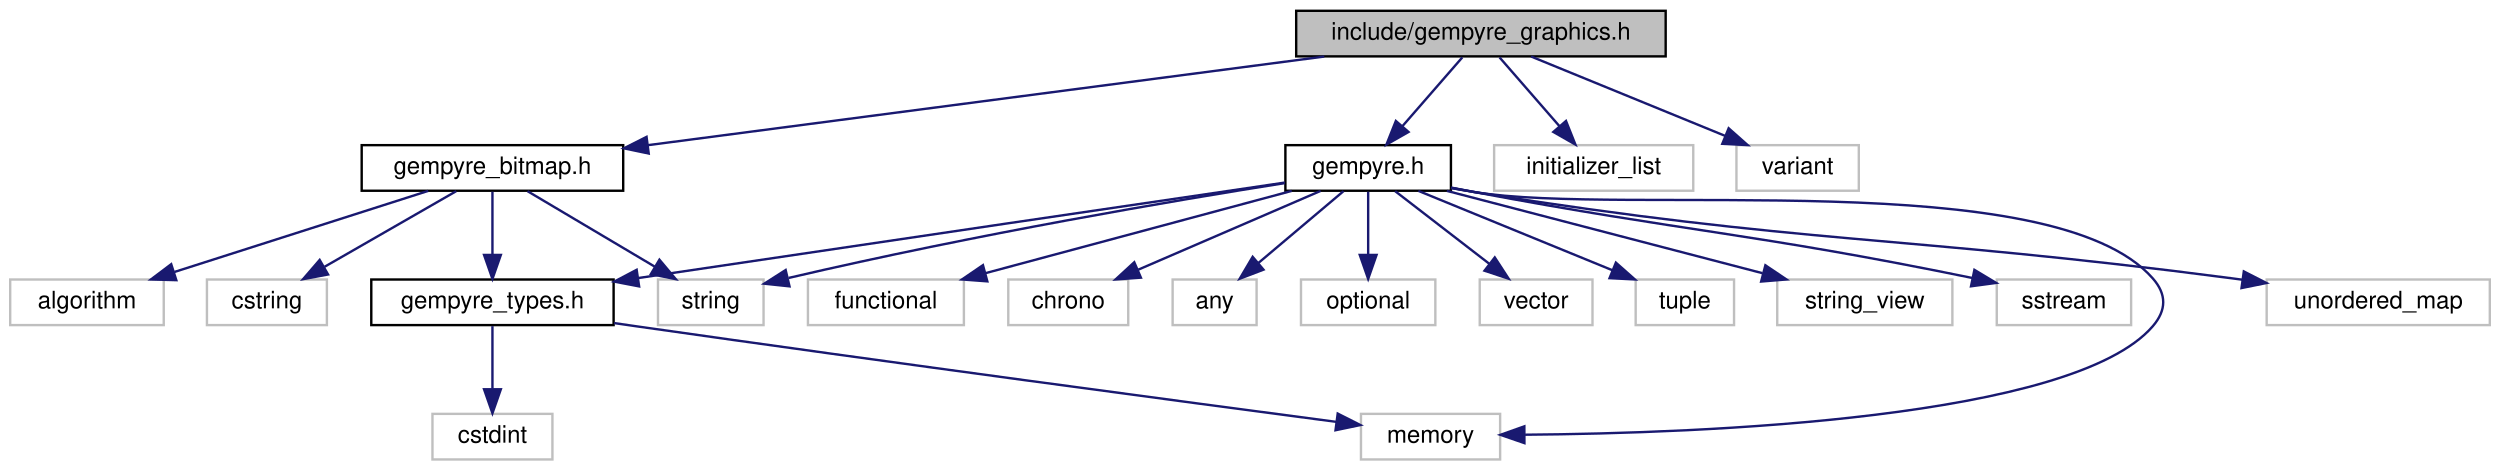
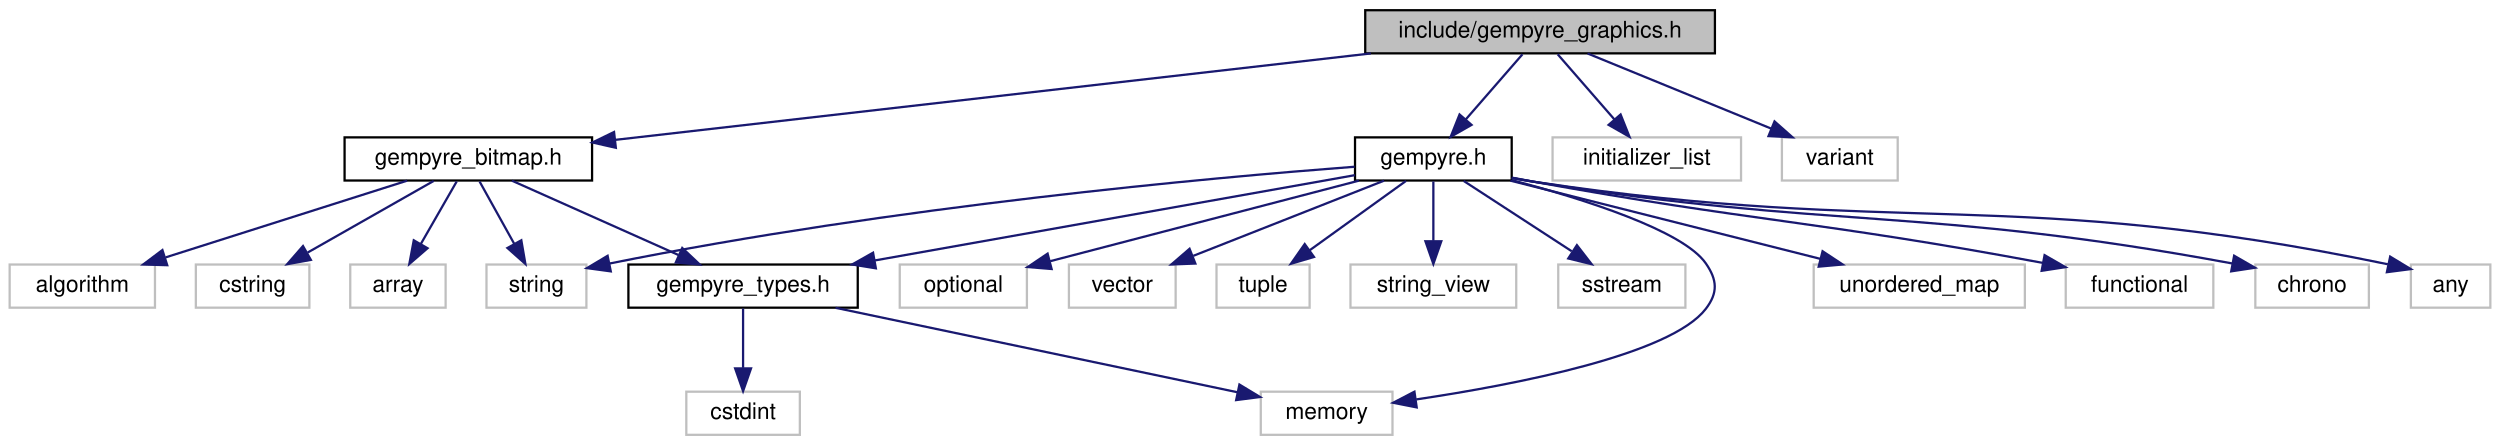
- <svg xmlns="http://www.w3.org/2000/svg" xmlns:xlink="http://www.w3.org/1999/xlink" width="1042pt" height="196pt" viewBox="0.00 0.00 1041.50 196.00">
+ <svg xmlns="http://www.w3.org/2000/svg" xmlns:xlink="http://www.w3.org/1999/xlink" width="1101pt" height="196pt" viewBox="0.00 0.00 1100.50 196.00">
  <g id="graph0" class="graph" transform="scale(1 1) rotate(0) translate(4 192)">
    <g id="node1" class="node">
      <g id="a_node1">
        <a xlink:title=" ">
-           <polygon fill="#bfbfbf" stroke="black" points="536,-168.5 536,-187.5 690,-187.5 690,-168.5 536,-168.5" />
-           <text text-anchor="middle" x="613" y="-175.5" font-family="Helvetica,sans-Serif" font-size="10.00">include/gempyre_graphics.h</text>
+           <polygon fill="#bfbfbf" stroke="black" points="597,-168.5 597,-187.5 751,-187.5 751,-168.5 597,-168.5" />
+           <text text-anchor="middle" x="674" y="-175.5" font-family="Helvetica,sans-Serif" font-size="10.00">include/gempyre_graphics.h</text>
        </a>
      </g>
    </g>
    <g id="node2" class="node">
      <g id="a_node2">
        <a xlink:href="gempyre_8h.html" target="_top" xlink:title=" ">
-           <polygon fill="none" stroke="black" points="531.5,-112.5 531.5,-131.5 600.5,-131.5 600.5,-112.5 531.5,-112.5" />
-           <text text-anchor="middle" x="566" y="-119.5" font-family="Helvetica,sans-Serif" font-size="10.00">gempyre.h</text>
+           <polygon fill="none" stroke="black" points="592.5,-112.5 592.5,-131.5 661.5,-131.5 661.5,-112.5 592.5,-112.5" />
+           <text text-anchor="middle" x="627" y="-119.5" font-family="Helvetica,sans-Serif" font-size="10.00">gempyre.h</text>
        </a>
      </g>
    </g>
    <g id="edge1" class="edge">
-       <path fill="none" stroke="midnightblue" d="M605.24,-168.08C598.46,-160.3 588.46,-148.8 580.24,-139.37" />
-       <polygon fill="midnightblue" stroke="midnightblue" points="582.82,-137 573.62,-131.75 577.54,-141.59 582.82,-137" />
+       <path fill="none" stroke="midnightblue" d="M666.24,-168.08C659.46,-160.3 649.46,-148.8 641.24,-139.37" />
+       <polygon fill="midnightblue" stroke="midnightblue" points="643.82,-137 634.62,-131.75 638.54,-141.59 643.82,-137" />
    </g>
    <g id="node16" class="node">
      <g id="a_node16">
        <a xlink:href="gempyre__bitmap_8h.html" target="_top" xlink:title=" ">
-           <polygon fill="none" stroke="black" points="146.5,-112.5 146.5,-131.5 255.5,-131.5 255.5,-112.5 146.5,-112.5" />
-           <text text-anchor="middle" x="201" y="-119.5" font-family="Helvetica,sans-Serif" font-size="10.00">gempyre_bitmap.h</text>
+           <polygon fill="none" stroke="black" points="147.5,-112.5 147.5,-131.5 256.5,-131.5 256.5,-112.5 147.5,-112.5" />
+           <text text-anchor="middle" x="202" y="-119.5" font-family="Helvetica,sans-Serif" font-size="10.00">gempyre_bitmap.h</text>
        </a>
      </g>
    </g>
    <g id="edge16" class="edge">
-       <path fill="none" stroke="midnightblue" d="M547.72,-168.44C470.52,-158.33 342.82,-141.59 265.82,-131.5" />
-       <polygon fill="midnightblue" stroke="midnightblue" points="266.14,-128.01 255.77,-130.18 265.23,-134.95 266.14,-128.01" />
-     </g>
-     <g id="node19" class="node">
-       <g id="a_node19">
-         <a xlink:title=" ">
-           <polygon fill="none" stroke="#bfbfbf" points="618.5,-112.5 618.5,-131.5 701.5,-131.5 701.5,-112.5 618.5,-112.5" />
-           <text text-anchor="middle" x="660" y="-119.5" font-family="Helvetica,sans-Serif" font-size="10.00">initializer_list</text>
-         </a>
-       </g>
-     </g>
-     <g id="edge21" class="edge">
-       <path fill="none" stroke="midnightblue" d="M620.76,-168.08C627.54,-160.3 637.54,-148.8 645.76,-139.37" />
-       <polygon fill="midnightblue" stroke="midnightblue" points="648.46,-141.59 652.38,-131.75 643.18,-137 648.46,-141.59" />
+       <path fill="none" stroke="midnightblue" d="M599.47,-168.47C507.76,-157.98 353.56,-140.34 266.64,-130.4" />
+       <polygon fill="midnightblue" stroke="midnightblue" points="266.97,-126.91 256.64,-129.25 266.18,-133.87 266.97,-126.91" />
    </g>
    <g id="node20" class="node">
      <g id="a_node20">
        <a xlink:title=" ">
-           <polygon fill="none" stroke="#bfbfbf" points="719.5,-112.5 719.5,-131.5 770.5,-131.5 770.5,-112.5 719.5,-112.5" />
-           <text text-anchor="middle" x="745" y="-119.5" font-family="Helvetica,sans-Serif" font-size="10.00">variant</text>
+           <polygon fill="none" stroke="#bfbfbf" points="679.5,-112.5 679.5,-131.5 762.5,-131.5 762.5,-112.5 679.5,-112.5" />
+           <text text-anchor="middle" x="721" y="-119.5" font-family="Helvetica,sans-Serif" font-size="10.00">initializer_list</text>
        </a>
      </g>
    </g>
    <g id="edge22" class="edge">
-       <path fill="none" stroke="midnightblue" d="M633.92,-168.44C655.74,-159.52 690.15,-145.44 714.89,-135.32" />
-       <polygon fill="midnightblue" stroke="midnightblue" points="716.25,-138.54 724.18,-131.52 713.6,-132.06 716.25,-138.54" />
+       <path fill="none" stroke="midnightblue" d="M681.76,-168.08C688.54,-160.3 698.54,-148.8 706.76,-139.37" />
+       <polygon fill="midnightblue" stroke="midnightblue" points="709.46,-141.59 713.38,-131.75 704.18,-137 709.46,-141.59" />
+     </g>
+     <g id="node21" class="node">
+       <g id="a_node21">
+         <a xlink:title=" ">
+           <polygon fill="none" stroke="#bfbfbf" points="780.5,-112.5 780.5,-131.5 831.5,-131.5 831.5,-112.5 780.5,-112.5" />
+           <text text-anchor="middle" x="806" y="-119.5" font-family="Helvetica,sans-Serif" font-size="10.00">variant</text>
+         </a>
+       </g>
+     </g>
+     <g id="edge23" class="edge">
+       <path fill="none" stroke="midnightblue" d="M694.92,-168.44C716.74,-159.52 751.15,-145.44 775.89,-135.32" />
+       <polygon fill="midnightblue" stroke="midnightblue" points="777.25,-138.54 785.18,-131.52 774.6,-132.06 777.25,-138.54" />
    </g>
    <g id="node3" class="node">
      <g id="a_node3">
        <a xlink:title=" ">
-           <polygon fill="none" stroke="#bfbfbf" points="270,-56.5 270,-75.5 314,-75.5 314,-56.5 270,-56.5" />
-           <text text-anchor="middle" x="292" y="-63.5" font-family="Helvetica,sans-Serif" font-size="10.00">string</text>
+           <polygon fill="none" stroke="#bfbfbf" points="210,-56.5 210,-75.5 254,-75.5 254,-56.5 210,-56.5" />
+           <text text-anchor="middle" x="232" y="-63.5" font-family="Helvetica,sans-Serif" font-size="10.00">string</text>
        </a>
      </g>
    </g>
    <g id="edge2" class="edge">
-       <path fill="none" stroke="midnightblue" d="M531.17,-115.67C485.72,-108.47 403.57,-94.62 324.42,-76.15" />
-       <polygon fill="midnightblue" stroke="midnightblue" points="324.82,-72.65 314.28,-73.76 323.21,-79.46 324.82,-72.65" />
+       <path fill="none" stroke="midnightblue" d="M592.32,-118.57C528.9,-113.72 389.89,-101.24 264.05,-75.92" />
+       <polygon fill="midnightblue" stroke="midnightblue" points="264.74,-72.49 254.24,-73.92 263.34,-79.35 264.74,-72.49" />
    </g>
    <g id="node4" class="node">
      <g id="a_node4">
        <a xlink:title=" ">
-           <polygon fill="none" stroke="#bfbfbf" points="940.5,-56.5 940.5,-75.5 1033.5,-75.5 1033.5,-56.5 940.5,-56.5" />
-           <text text-anchor="middle" x="987" y="-63.5" font-family="Helvetica,sans-Serif" font-size="10.00">unordered_map</text>
+           <polygon fill="none" stroke="#bfbfbf" points="794.5,-56.5 794.5,-75.5 887.5,-75.5 887.5,-56.5 794.5,-56.5" />
+           <text text-anchor="middle" x="841" y="-63.5" font-family="Helvetica,sans-Serif" font-size="10.00">unordered_map</text>
        </a>
      </g>
    </g>
    <g id="edge3" class="edge">
-       <path fill="none" stroke="midnightblue" d="M600.53,-113.64C603.73,-113.05 606.92,-112.49 610,-112 749.6,-89.82 785.84,-94.32 926,-76 927.46,-75.81 928.94,-75.61 930.43,-75.41" />
-       <polygon fill="midnightblue" stroke="midnightblue" points="930.97,-78.87 940.4,-74.04 930.01,-71.94 930.97,-78.87" />
+       <path fill="none" stroke="midnightblue" d="M660.91,-112.44C697.85,-103.12 757.05,-88.18 797.42,-78" />
+       <polygon fill="midnightblue" stroke="midnightblue" points="798.41,-81.36 807.25,-75.52 796.7,-74.57 798.41,-81.36" />
    </g>
    <g id="node5" class="node">
      <g id="a_node5">
        <a xlink:title=" ">
-           <polygon fill="none" stroke="#bfbfbf" points="332.5,-56.5 332.5,-75.5 397.5,-75.5 397.5,-56.5 332.5,-56.5" />
-           <text text-anchor="middle" x="365" y="-63.5" font-family="Helvetica,sans-Serif" font-size="10.00">functional</text>
+           <polygon fill="none" stroke="#bfbfbf" points="905.5,-56.5 905.5,-75.5 970.5,-75.5 970.5,-56.5 905.5,-56.5" />
+           <text text-anchor="middle" x="938" y="-63.5" font-family="Helvetica,sans-Serif" font-size="10.00">functional</text>
        </a>
      </g>
    </g>
    <g id="edge4" class="edge">
-       <path fill="none" stroke="midnightblue" d="M534.15,-112.44C499.6,-103.16 444.32,-88.31 406.42,-78.13" />
-       <polygon fill="midnightblue" stroke="midnightblue" points="407.27,-74.73 396.7,-75.52 405.45,-81.49 407.27,-74.73" />
+       <path fill="none" stroke="midnightblue" d="M661.56,-113.78C664.75,-113.16 667.93,-112.56 671,-112 767.94,-94.37 795.37,-94.86 895.44,-76.21" />
+       <polygon fill="midnightblue" stroke="midnightblue" points="896.18,-79.63 905.36,-74.34 894.89,-72.75 896.18,-79.63" />
    </g>
    <g id="node6" class="node">
      <g id="a_node6">
        <a xlink:title=" ">
-           <polygon fill="none" stroke="#bfbfbf" points="563,-0.5 563,-19.5 621,-19.5 621,-0.5 563,-0.5" />
-           <text text-anchor="middle" x="592" y="-7.5" font-family="Helvetica,sans-Serif" font-size="10.00">memory</text>
+           <polygon fill="none" stroke="#bfbfbf" points="551,-0.5 551,-19.5 609,-19.5 609,-0.5 551,-0.5" />
+           <text text-anchor="middle" x="580" y="-7.5" font-family="Helvetica,sans-Serif" font-size="10.00">memory</text>
        </a>
      </g>
    </g>
    <g id="edge5" class="edge">
-       <path fill="none" stroke="midnightblue" d="M600.54,-113.68C603.73,-113.08 606.92,-112.51 610,-112 672.54,-101.64 851.1,-123.57 893,-76 898.88,-69.33 898.8,-62.73 893,-56 859.68,-17.32 705.14,-11.4 631.39,-10.81" />
-       <polygon fill="midnightblue" stroke="midnightblue" points="631.13,-7.31 621.11,-10.76 631.1,-14.31 631.13,-7.31" />
+       <path fill="none" stroke="midnightblue" d="M661.59,-112.7C693.35,-104.29 736.96,-90.49 747,-76 752.06,-68.69 752.41,-63.06 747,-56 731.57,-35.86 663.77,-22.71 619.44,-16.09" />
+       <polygon fill="midnightblue" stroke="midnightblue" points="619.67,-12.58 609.27,-14.62 618.67,-19.51 619.67,-12.58" />
    </g>
    <g id="node7" class="node">
      <g id="a_node7">
        <a xlink:title=" ">
-           <polygon fill="none" stroke="#bfbfbf" points="416,-56.5 416,-75.5 466,-75.5 466,-56.5 416,-56.5" />
-           <text text-anchor="middle" x="441" y="-63.5" font-family="Helvetica,sans-Serif" font-size="10.00">chrono</text>
+           <polygon fill="none" stroke="#bfbfbf" points="989,-56.5 989,-75.5 1039,-75.5 1039,-56.5 989,-56.5" />
+           <text text-anchor="middle" x="1014" y="-63.5" font-family="Helvetica,sans-Serif" font-size="10.00">chrono</text>
        </a>
      </g>
    </g>
    <g id="edge6" class="edge">
-       <path fill="none" stroke="midnightblue" d="M546.19,-112.44C525.71,-103.6 493.52,-89.69 470.14,-79.59" />
-       <polygon fill="midnightblue" stroke="midnightblue" points="471.28,-76.27 460.71,-75.52 468.51,-82.7 471.28,-76.27" />
+       <path fill="none" stroke="midnightblue" d="M661.54,-113.64C664.73,-113.05 667.92,-112.49 671,-112 804.32,-90.64 842.39,-101.23 978.84,-75.97" />
+       <polygon fill="midnightblue" stroke="midnightblue" points="979.66,-79.38 988.84,-74.09 978.37,-72.5 979.66,-79.38" />
    </g>
    <g id="node8" class="node">
      <g id="a_node8">
        <a xlink:title=" ">
-           <polygon fill="none" stroke="#bfbfbf" points="484.5,-56.5 484.5,-75.5 519.5,-75.5 519.5,-56.5 484.5,-56.5" />
-           <text text-anchor="middle" x="502" y="-63.5" font-family="Helvetica,sans-Serif" font-size="10.00">any</text>
+           <polygon fill="none" stroke="#bfbfbf" points="1057.5,-56.5 1057.5,-75.5 1092.5,-75.5 1092.5,-56.5 1057.5,-56.5" />
+           <text text-anchor="middle" x="1075" y="-63.5" font-family="Helvetica,sans-Serif" font-size="10.00">any</text>
        </a>
      </g>
    </g>
    <g id="edge7" class="edge">
-       <path fill="none" stroke="midnightblue" d="M555.72,-112.32C546.16,-104.26 531.72,-92.08 520.22,-82.37" />
-       <polygon fill="midnightblue" stroke="midnightblue" points="522.37,-79.61 512.47,-75.83 517.86,-84.96 522.37,-79.61" />
+       <path fill="none" stroke="midnightblue" d="M661.53,-113.58C664.72,-113 667.92,-112.46 671,-112 834.21,-87.59 881.49,-109.93 1047.38,-75.61" />
+       <polygon fill="midnightblue" stroke="midnightblue" points="1048.38,-78.98 1057.44,-73.49 1046.93,-72.13 1048.38,-78.98" />
    </g>
    <g id="node9" class="node">
      <g id="a_node9">
        <a xlink:title=" ">
-           <polygon fill="none" stroke="#bfbfbf" points="538,-56.5 538,-75.5 594,-75.5 594,-56.5 538,-56.5" />
-           <text text-anchor="middle" x="566" y="-63.5" font-family="Helvetica,sans-Serif" font-size="10.00">optional</text>
+           <polygon fill="none" stroke="#bfbfbf" points="392,-56.5 392,-75.5 448,-75.5 448,-56.5 392,-56.5" />
+           <text text-anchor="middle" x="420" y="-63.5" font-family="Helvetica,sans-Serif" font-size="10.00">optional</text>
        </a>
      </g>
    </g>
    <g id="edge8" class="edge">
-       <path fill="none" stroke="midnightblue" d="M566,-112.08C566,-105.01 566,-94.86 566,-85.99" />
-       <polygon fill="midnightblue" stroke="midnightblue" points="569.5,-85.75 566,-75.75 562.5,-85.75 569.5,-85.75" />
+       <path fill="none" stroke="midnightblue" d="M594.2,-112.44C557.26,-102.81 497.3,-87.17 458.26,-76.98" />
+       <polygon fill="midnightblue" stroke="midnightblue" points="458.88,-73.53 448.32,-74.39 457.11,-80.3 458.88,-73.53" />
    </g>
    <g id="node10" class="node">
      <g id="a_node10">
        <a xlink:title=" ">
-           <polygon fill="none" stroke="#bfbfbf" points="612.5,-56.5 612.5,-75.5 659.5,-75.5 659.5,-56.5 612.5,-56.5" />
-           <text text-anchor="middle" x="636" y="-63.5" font-family="Helvetica,sans-Serif" font-size="10.00">vector</text>
+           <polygon fill="none" stroke="#bfbfbf" points="466.5,-56.5 466.5,-75.5 513.5,-75.5 513.5,-56.5 466.5,-56.5" />
+           <text text-anchor="middle" x="490" y="-63.5" font-family="Helvetica,sans-Serif" font-size="10.00">vector</text>
        </a>
      </g>
    </g>
    <g id="edge9" class="edge">
-       <path fill="none" stroke="midnightblue" d="M577.25,-112.32C587.8,-104.18 603.8,-91.84 616.44,-82.09" />
-       <polygon fill="midnightblue" stroke="midnightblue" points="618.77,-84.71 624.55,-75.83 614.49,-79.17 618.77,-84.71" />
+       <path fill="none" stroke="midnightblue" d="M605.29,-112.44C582.65,-103.52 546.93,-89.44 521.25,-79.32" />
+       <polygon fill="midnightblue" stroke="midnightblue" points="522.19,-75.93 511.61,-75.52 519.63,-82.44 522.19,-75.93" />
    </g>
    <g id="node11" class="node">
      <g id="a_node11">
        <a xlink:title=" ">
-           <polygon fill="none" stroke="#bfbfbf" points="677.5,-56.5 677.5,-75.5 718.5,-75.5 718.5,-56.5 677.5,-56.5" />
-           <text text-anchor="middle" x="698" y="-63.5" font-family="Helvetica,sans-Serif" font-size="10.00">tuple</text>
+           <polygon fill="none" stroke="#bfbfbf" points="531.5,-56.5 531.5,-75.5 572.5,-75.5 572.5,-56.5 531.5,-56.5" />
+           <text text-anchor="middle" x="552" y="-63.5" font-family="Helvetica,sans-Serif" font-size="10.00">tuple</text>
        </a>
      </g>
    </g>
    <g id="edge10" class="edge">
-       <path fill="none" stroke="midnightblue" d="M586.92,-112.44C608.74,-103.52 643.15,-89.44 667.89,-79.32" />
-       <polygon fill="midnightblue" stroke="midnightblue" points="669.25,-82.54 677.18,-75.52 666.6,-76.06 669.25,-82.54" />
+       <path fill="none" stroke="midnightblue" d="M614.95,-112.32C603.54,-104.11 586.17,-91.6 572.57,-81.81" />
+       <polygon fill="midnightblue" stroke="midnightblue" points="574.43,-78.84 564.27,-75.83 570.34,-84.52 574.43,-78.84" />
    </g>
    <g id="node12" class="node">
      <g id="a_node12">
        <a xlink:title=" ">
-           <polygon fill="none" stroke="#bfbfbf" points="736.5,-56.5 736.5,-75.5 809.5,-75.5 809.5,-56.5 736.5,-56.5" />
-           <text text-anchor="middle" x="773" y="-63.5" font-family="Helvetica,sans-Serif" font-size="10.00">string_view</text>
+           <polygon fill="none" stroke="#bfbfbf" points="590.5,-56.5 590.5,-75.5 663.5,-75.5 663.5,-56.5 590.5,-56.5" />
+           <text text-anchor="middle" x="627" y="-63.5" font-family="Helvetica,sans-Serif" font-size="10.00">string_view</text>
        </a>
      </g>
    </g>
    <g id="edge11" class="edge">
-       <path fill="none" stroke="midnightblue" d="M598.8,-112.44C634.38,-103.16 691.31,-88.31 730.35,-78.13" />
-       <polygon fill="midnightblue" stroke="midnightblue" points="731.56,-81.43 740.35,-75.52 729.79,-74.65 731.56,-81.43" />
+       <path fill="none" stroke="midnightblue" d="M627,-112.08C627,-105.01 627,-94.86 627,-85.99" />
+       <polygon fill="midnightblue" stroke="midnightblue" points="630.5,-85.75 627,-75.75 623.5,-85.75 630.5,-85.75" />
    </g>
    <g id="node13" class="node">
      <g id="a_node13">
        <a xlink:title=" ">
-           <polygon fill="none" stroke="#bfbfbf" points="828,-56.5 828,-75.5 884,-75.5 884,-56.5 828,-56.5" />
-           <text text-anchor="middle" x="856" y="-63.5" font-family="Helvetica,sans-Serif" font-size="10.00">sstream</text>
+           <polygon fill="none" stroke="#bfbfbf" points="682,-56.5 682,-75.5 738,-75.5 738,-56.5 682,-56.5" />
+           <text text-anchor="middle" x="710" y="-63.5" font-family="Helvetica,sans-Serif" font-size="10.00">sstream</text>
        </a>
      </g>
    </g>
    <g id="edge12" class="edge">
-       <path fill="none" stroke="midnightblue" d="M600.57,-113.82C603.75,-113.19 606.94,-112.58 610,-112 699.55,-95.13 725.03,-95.13 817.95,-76.11" />
-       <polygon fill="midnightblue" stroke="midnightblue" points="818.68,-79.53 827.76,-74.08 817.26,-72.67 818.68,-79.53" />
+       <path fill="none" stroke="midnightblue" d="M640.34,-112.32C653.16,-103.98 672.78,-91.21 687.94,-81.35" />
+       <polygon fill="midnightblue" stroke="midnightblue" points="690.22,-84.04 696.7,-75.65 686.41,-78.17 690.22,-84.04" />
    </g>
    <g id="node14" class="node">
      <g id="a_node14">
        <a xlink:href="gempyre__types_8h_source.html" target="_top" xlink:title=" ">
-           <polygon fill="none" stroke="black" points="150.5,-56.5 150.5,-75.5 251.5,-75.5 251.5,-56.5 150.5,-56.5" />
-           <text text-anchor="middle" x="201" y="-63.5" font-family="Helvetica,sans-Serif" font-size="10.00">gempyre_types.h</text>
+           <polygon fill="none" stroke="black" points="272.5,-56.5 272.5,-75.5 373.5,-75.5 373.5,-56.5 272.5,-56.5" />
+           <text text-anchor="middle" x="323" y="-63.5" font-family="Helvetica,sans-Serif" font-size="10.00">gempyre_types.h</text>
        </a>
      </g>
    </g>
    <g id="edge13" class="edge">
-       <path fill="none" stroke="midnightblue" d="M531.23,-115.9C476.38,-107.84 366.11,-91.63 261.81,-76.12" />
-       <polygon fill="midnightblue" stroke="midnightblue" points="262.14,-72.63 251.74,-74.62 261.11,-79.55 262.14,-72.63" />
+       <path fill="none" stroke="midnightblue" d="M592.42,-114.86C540.98,-105.72 443.64,-88.43 381.12,-77.32" />
+       <polygon fill="midnightblue" stroke="midnightblue" points="381.48,-73.83 371.02,-75.53 380.25,-80.72 381.48,-73.83" />
    </g>
    <g id="edge15" class="edge">
-       <path fill="none" stroke="midnightblue" d="M251.73,-57.34C254.87,-56.88 257.98,-56.43 261,-56 366.28,-40.95 490.59,-24.37 552.63,-16.17" />
-       <polygon fill="midnightblue" stroke="midnightblue" points="553.3,-19.62 562.76,-14.84 552.39,-12.68 553.3,-19.62" />
+       <path fill="none" stroke="midnightblue" d="M363.72,-56.44C412.25,-46.25 492.76,-29.33 540.67,-19.26" />
+       <polygon fill="midnightblue" stroke="midnightblue" points="541.59,-22.65 550.66,-17.16 540.15,-15.8 541.59,-22.65" />
    </g>
    <g id="node15" class="node">
      <g id="a_node15">
        <a xlink:title=" ">
-           <polygon fill="none" stroke="#bfbfbf" points="176,-0.5 176,-19.5 226,-19.5 226,-0.5 176,-0.5" />
-           <text text-anchor="middle" x="201" y="-7.5" font-family="Helvetica,sans-Serif" font-size="10.00">cstdint</text>
+           <polygon fill="none" stroke="#bfbfbf" points="298,-0.5 298,-19.5 348,-19.5 348,-0.5 298,-0.5" />
+           <text text-anchor="middle" x="323" y="-7.5" font-family="Helvetica,sans-Serif" font-size="10.00">cstdint</text>
        </a>
      </g>
    </g>
    <g id="edge14" class="edge">
-       <path fill="none" stroke="midnightblue" d="M201,-56.08C201,-49.01 201,-38.86 201,-29.99" />
-       <polygon fill="midnightblue" stroke="midnightblue" points="204.5,-29.75 201,-19.75 197.5,-29.75 204.5,-29.75" />
+       <path fill="none" stroke="midnightblue" d="M323,-56.08C323,-49.01 323,-38.86 323,-29.99" />
+       <polygon fill="midnightblue" stroke="midnightblue" points="326.5,-29.75 323,-19.75 319.5,-29.75 326.5,-29.75" />
    </g>
    <g id="edge17" class="edge">
-       <path fill="none" stroke="midnightblue" d="M215.62,-112.32C229.95,-103.82 252.01,-90.73 268.75,-80.8" />
-       <polygon fill="midnightblue" stroke="midnightblue" points="270.6,-83.77 277.42,-75.65 267.03,-77.75 270.6,-83.77" />
+       <path fill="none" stroke="midnightblue" d="M206.95,-112.08C211.1,-104.61 217.15,-93.72 222.27,-84.52" />
+       <polygon fill="midnightblue" stroke="midnightblue" points="225.34,-86.19 227.14,-75.75 219.22,-82.79 225.34,-86.19" />
    </g>
    <g id="edge20" class="edge">
-       <path fill="none" stroke="midnightblue" d="M201,-112.08C201,-105.01 201,-94.86 201,-85.99" />
-       <polygon fill="midnightblue" stroke="midnightblue" points="204.5,-85.75 201,-75.75 197.5,-85.75 204.5,-85.75" />
+       <path fill="none" stroke="midnightblue" d="M221.17,-112.44C240.91,-103.64 271.89,-89.81 294.49,-79.72" />
+       <polygon fill="midnightblue" stroke="midnightblue" points="296.21,-82.79 303.92,-75.52 293.36,-76.4 296.21,-82.79" />
    </g>
    <g id="node17" class="node">
      <g id="a_node17">
        <a xlink:title=" ">
          <polygon fill="none" stroke="#bfbfbf" points="0,-56.5 0,-75.5 64,-75.5 64,-56.5 0,-56.5" />
          <text text-anchor="middle" x="32" y="-63.5" font-family="Helvetica,sans-Serif" font-size="10.00">algorithm</text>
        </a>
      </g>
    </g>
    <g id="edge18" class="edge">
-       <path fill="none" stroke="midnightblue" d="M174.22,-112.44C145.67,-103.32 100.27,-88.81 68.46,-78.65" />
-       <polygon fill="midnightblue" stroke="midnightblue" points="69.24,-75.23 58.65,-75.52 67.11,-81.89 69.24,-75.23" />
+       <path fill="none" stroke="midnightblue" d="M175.06,-112.44C146.34,-103.32 100.67,-88.81 68.68,-78.65" />
+       <polygon fill="midnightblue" stroke="midnightblue" points="69.4,-75.21 58.81,-75.52 67.28,-81.88 69.4,-75.21" />
    </g>
    <g id="node18" class="node">
      <g id="a_node18">
        <a xlink:title=" ">
          <polygon fill="none" stroke="#bfbfbf" points="82,-56.5 82,-75.5 132,-75.5 132,-56.5 82,-56.5" />
          <text text-anchor="middle" x="107" y="-63.5" font-family="Helvetica,sans-Serif" font-size="10.00">cstring</text>
        </a>
      </g>
    </g>
    <g id="edge19" class="edge">
-       <path fill="none" stroke="midnightblue" d="M185.9,-112.32C171.1,-103.82 148.31,-90.73 131.02,-80.8" />
-       <polygon fill="midnightblue" stroke="midnightblue" points="132.48,-77.6 122.07,-75.65 128.99,-83.67 132.48,-77.6" />
+       <path fill="none" stroke="midnightblue" d="M186.74,-112.32C171.78,-103.82 148.75,-90.73 131.27,-80.8" />
+       <polygon fill="midnightblue" stroke="midnightblue" points="132.65,-77.55 122.23,-75.65 129.19,-83.64 132.65,-77.55" />
+     </g>
+     <g id="node19" class="node">
+       <g id="a_node19">
+         <a xlink:title=" ">
+           <polygon fill="none" stroke="#bfbfbf" points="150,-56.5 150,-75.5 192,-75.5 192,-56.5 150,-56.5" />
+           <text text-anchor="middle" x="171" y="-63.5" font-family="Helvetica,sans-Serif" font-size="10.00">array</text>
+         </a>
+       </g>
+     </g>
+     <g id="edge21" class="edge">
+       <path fill="none" stroke="midnightblue" d="M196.88,-112.08C192.59,-104.61 186.34,-93.72 181.06,-84.52" />
+       <polygon fill="midnightblue" stroke="midnightblue" points="184.04,-82.68 176.02,-75.75 177.97,-86.17 184.04,-82.68" />
    </g>
  </g>
</svg>
